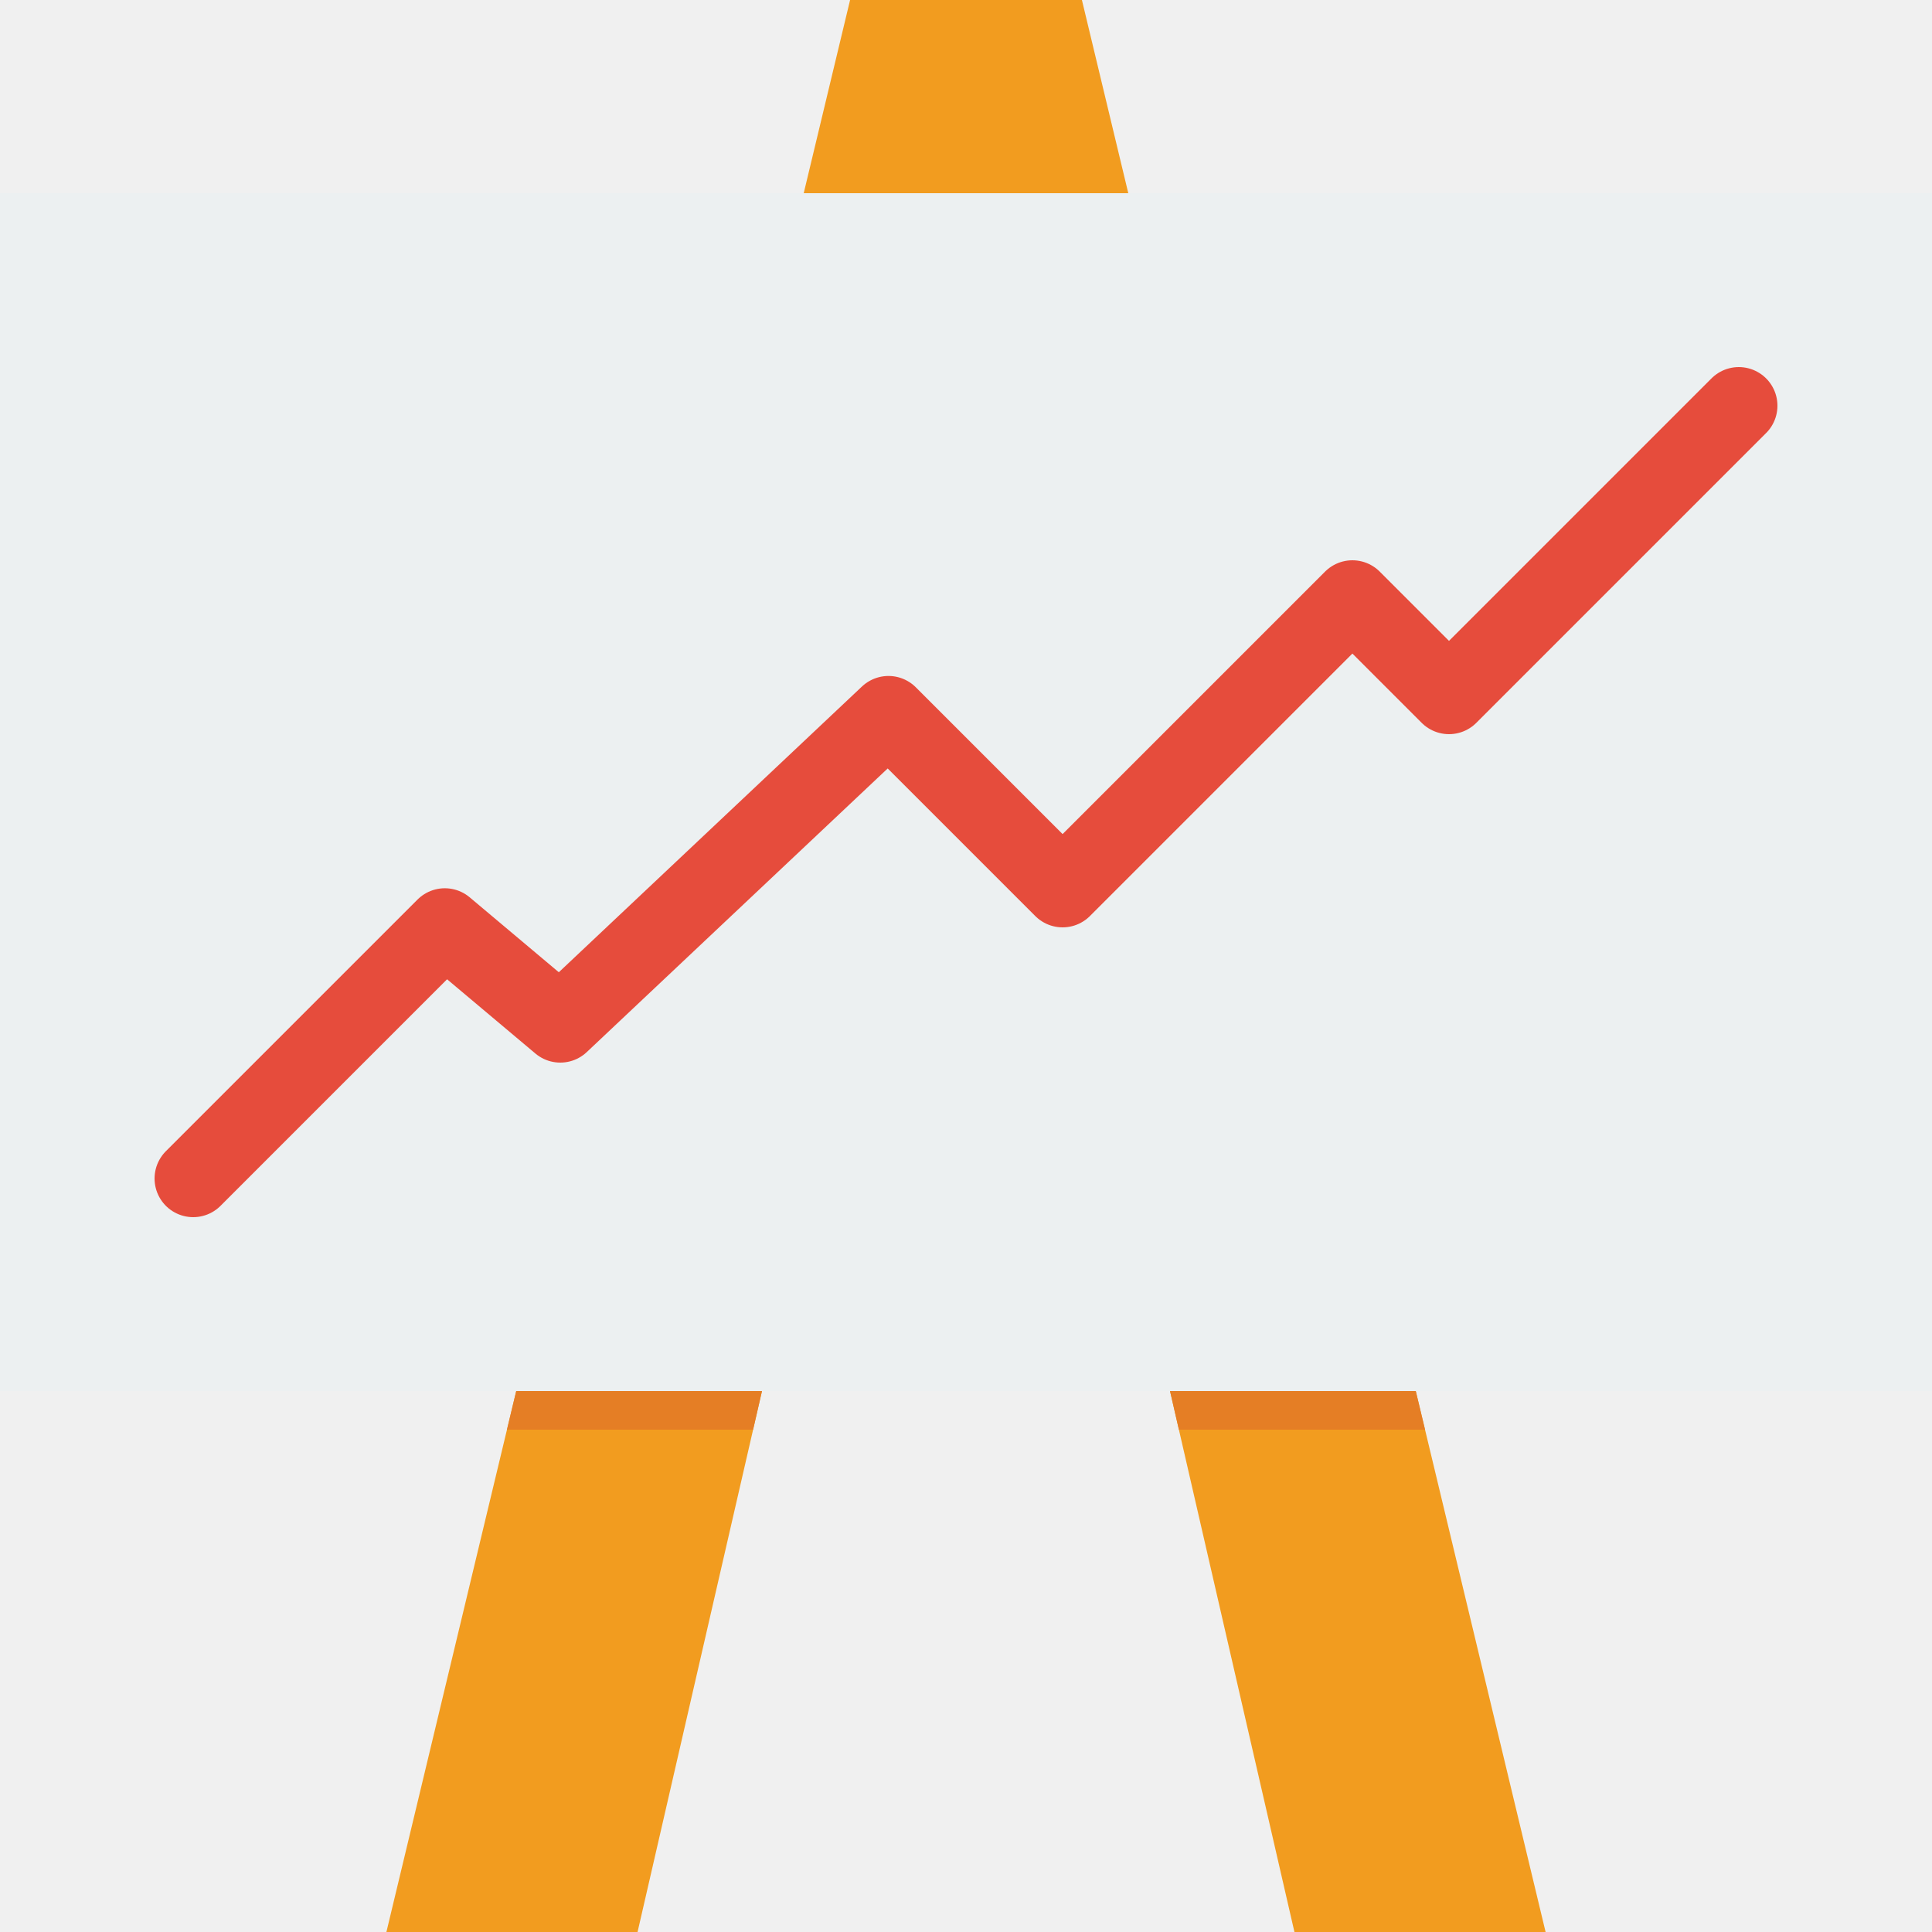
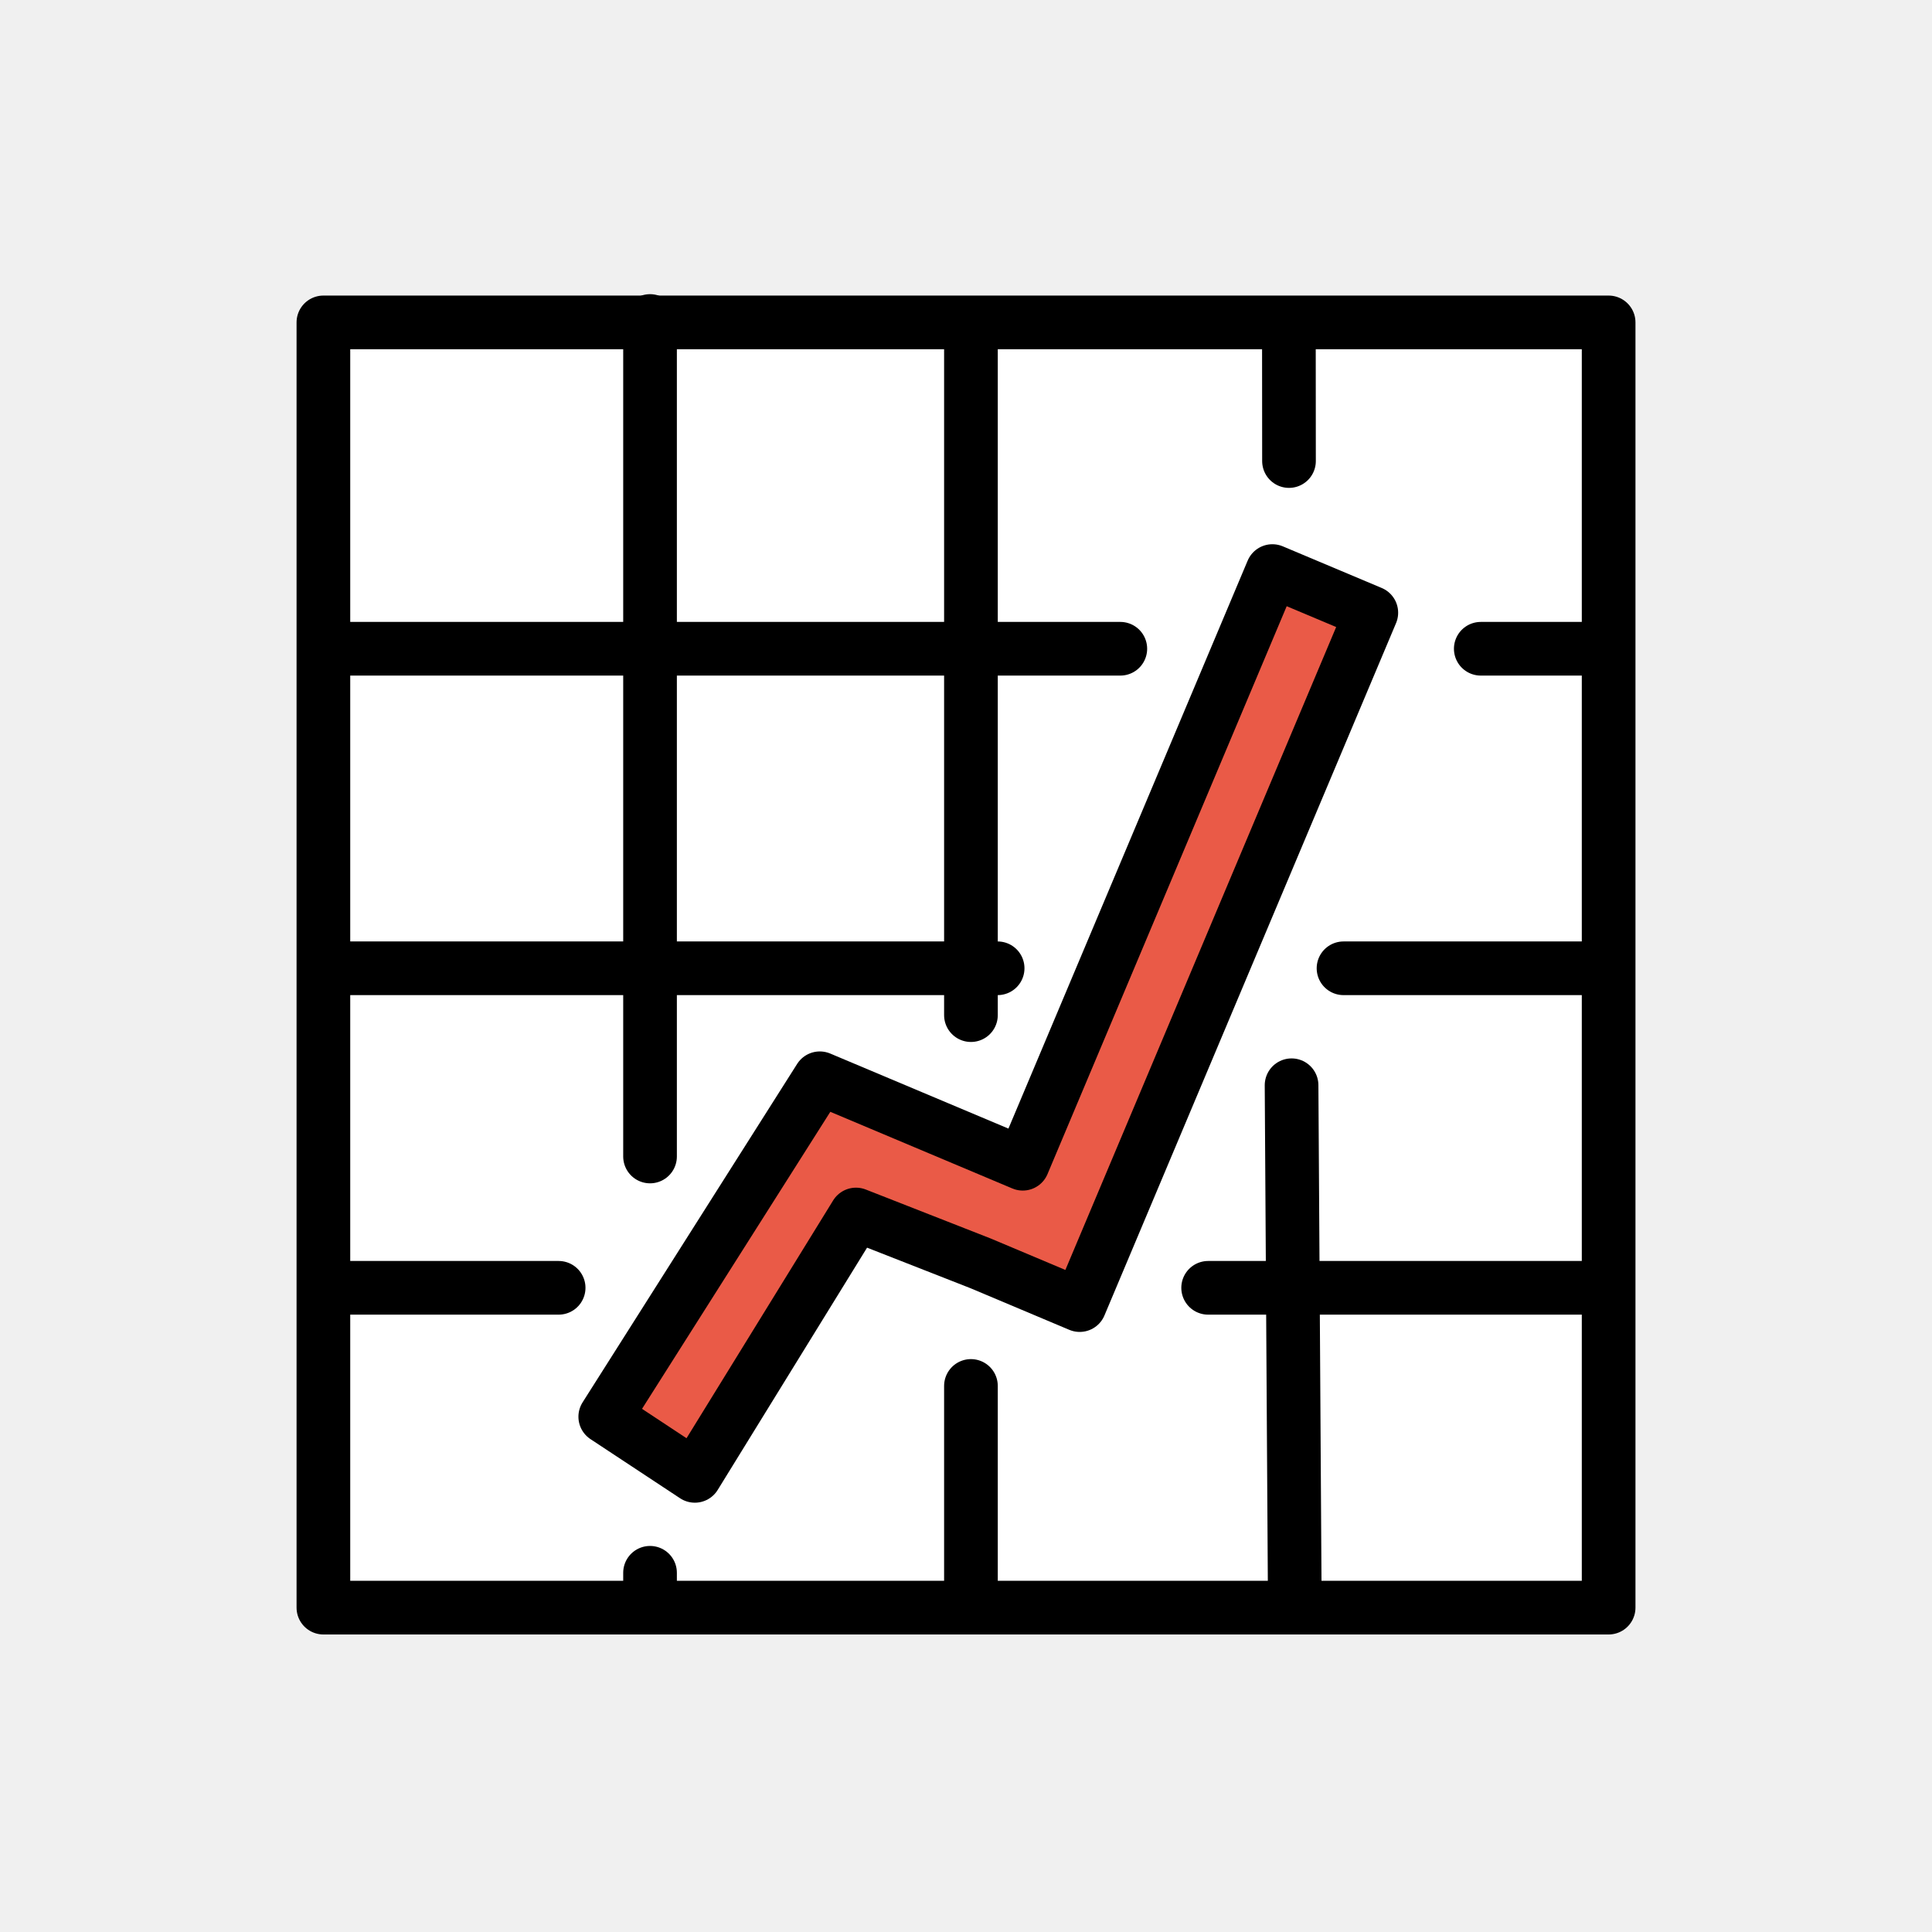
- <svg xmlns="http://www.w3.org/2000/svg" width="800px" height="800px" viewBox="0 0 100 100">
-   <path fill-rule="evenodd" clip-rule="evenodd" fill="#F29C1F" d="M80 100L56 0H44L20 100h13l17-73.914L67 100z" />
-   <path fill-rule="evenodd" clip-rule="evenodd" fill="#ECF0F1" d="M0 10h100v62H0V10z" />
-   <path clip-rule="evenodd" stroke="#E64C3C" stroke-width="4" stroke-linecap="round" stroke-linejoin="round" stroke-miterlimit="10" d="M10 61l13.024-13.024L29 53l16.988-16.012L55 46l15-15 5 5 15-15" fill="none" />
-   <path d="M73.28 72H60.56l.46 2h12.74zm-47.04 2h12.74l.46-2H26.72z" fill-rule="evenodd" clip-rule="evenodd" fill="#E57E25" />
+ <svg xmlns="http://www.w3.org/2000/svg" id="emoji" viewBox="0 0 72 72">
+   <g id="color">
+     <path fill="#fff" d="m12.05 59.91h47.9v-47.9h-47.9z" />
+     <path fill="#ea5a47" stroke="none" d="M30.552,40.184l-7.996,12.613l3.339,2.203l5.49-8.905c0.254-0.412,8.852,2.541,8.852,2.541 l10.868-25.802l-3.686-1.553l-9.39,21.53C37.813,43.322,30.552,40.184,30.552,40.184z" />
+   </g>
+   <g id="hair" />
+   <g id="skin" />
+   <g id="skin-shadow" />
+   <g id="line">
+     <polygon fill="none" stroke="#000000" stroke-linecap="round" stroke-linejoin="round" stroke-miterlimit="10" stroke-width="2" points="47.418,21.282 38.115,43.369 30.552,40.184 22.556,52.797 25.895,55.001 31.9,45.261 36.55,47.084 40.237,48.637 51.105,22.834" />
+     <rect x="12.052" y="12.015" width="47.897" height="47.897" fill="none" stroke="#000000" stroke-linecap="round" stroke-linejoin="round" stroke-miterlimit="10" stroke-width="2" />
+     <line x1="50.069" x2="59.805" y1="36.085" y2="36.085" fill="none" stroke="#000000" stroke-linecap="round" stroke-linejoin="round" stroke-miterlimit="10" stroke-width="2" />
+     <line x1="12.739" x2="37.179" y1="36.085" y2="36.085" fill="none" stroke="#000000" stroke-linecap="round" stroke-linejoin="round" stroke-miterlimit="10" stroke-width="2" />
+     <line x1="45.024" x2="59.683" y1="47.993" y2="47.993" fill="none" stroke="#000000" stroke-linecap="round" stroke-linejoin="round" stroke-miterlimit="10" stroke-width="2" />
+     <line x1="12.739" x2="20.819" y1="47.993" y2="47.993" fill="none" stroke="#000000" stroke-linecap="round" stroke-linejoin="round" stroke-miterlimit="10" stroke-width="2" />
+     <line x1="48.133" x2="48.251" y1="40.444" y2="59.37" fill="none" stroke="#000000" stroke-linecap="round" stroke-linejoin="round" stroke-miterlimit="10" stroke-width="2" />
+     <line x1="48.033" x2="48.037" y1="12.059" y2="17.182" fill="none" stroke="#000000" stroke-linecap="round" stroke-linejoin="round" stroke-miterlimit="10" stroke-width="2" />
+     <line x1="36.184" x2="36.184" y1="51.65" y2="59.573" fill="none" stroke="#000000" stroke-linecap="round" stroke-linejoin="round" stroke-miterlimit="10" stroke-width="2" />
+     <line x1="36.184" x2="36.184" y1="12.33" y2="37.831" fill="none" stroke="#000000" stroke-linecap="round" stroke-linejoin="round" stroke-miterlimit="10" stroke-width="2" />
+     <line x1="24.225" x2="24.225" y1="58.613" y2="59.573" fill="none" stroke="#000000" stroke-linecap="round" stroke-linejoin="round" stroke-miterlimit="10" stroke-width="2" />
+     <line x1="24.225" x2="24.225" y1="11.963" y2="43.099" fill="none" stroke="#000000" stroke-linecap="round" stroke-linejoin="round" stroke-miterlimit="10" stroke-width="2" />
+     <line x1="55.184" x2="59.226" y1="24.177" y2="24.177" fill="none" stroke="#000000" stroke-linecap="round" stroke-linejoin="round" stroke-miterlimit="10" stroke-width="2" />
+     <line x1="12.264" x2="41.751" y1="24.177" y2="24.177" fill="none" stroke="#000000" stroke-linecap="round" stroke-linejoin="round" stroke-miterlimit="10" stroke-width="2" />
+   </g>
</svg>
